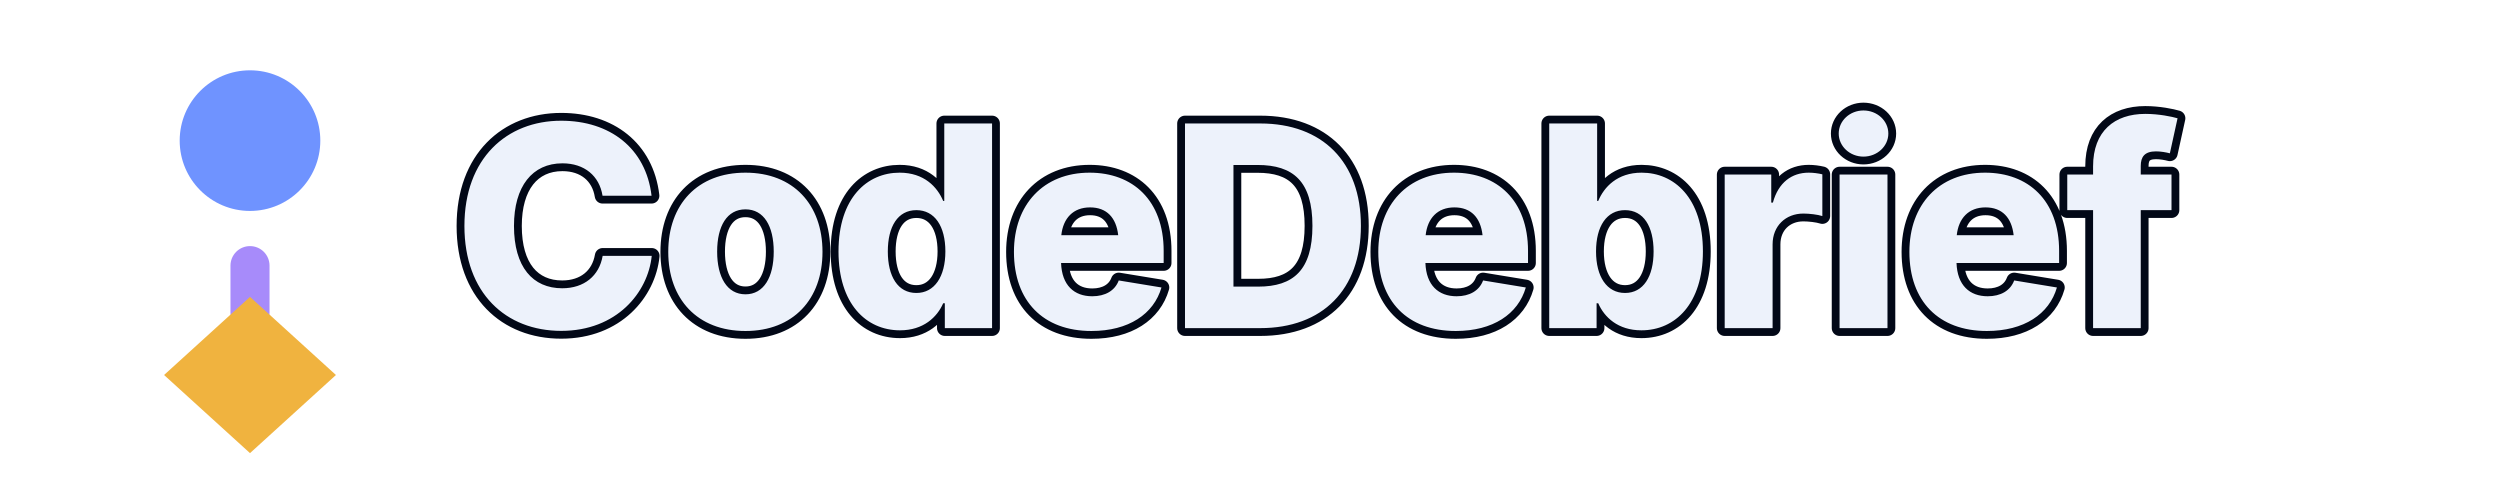
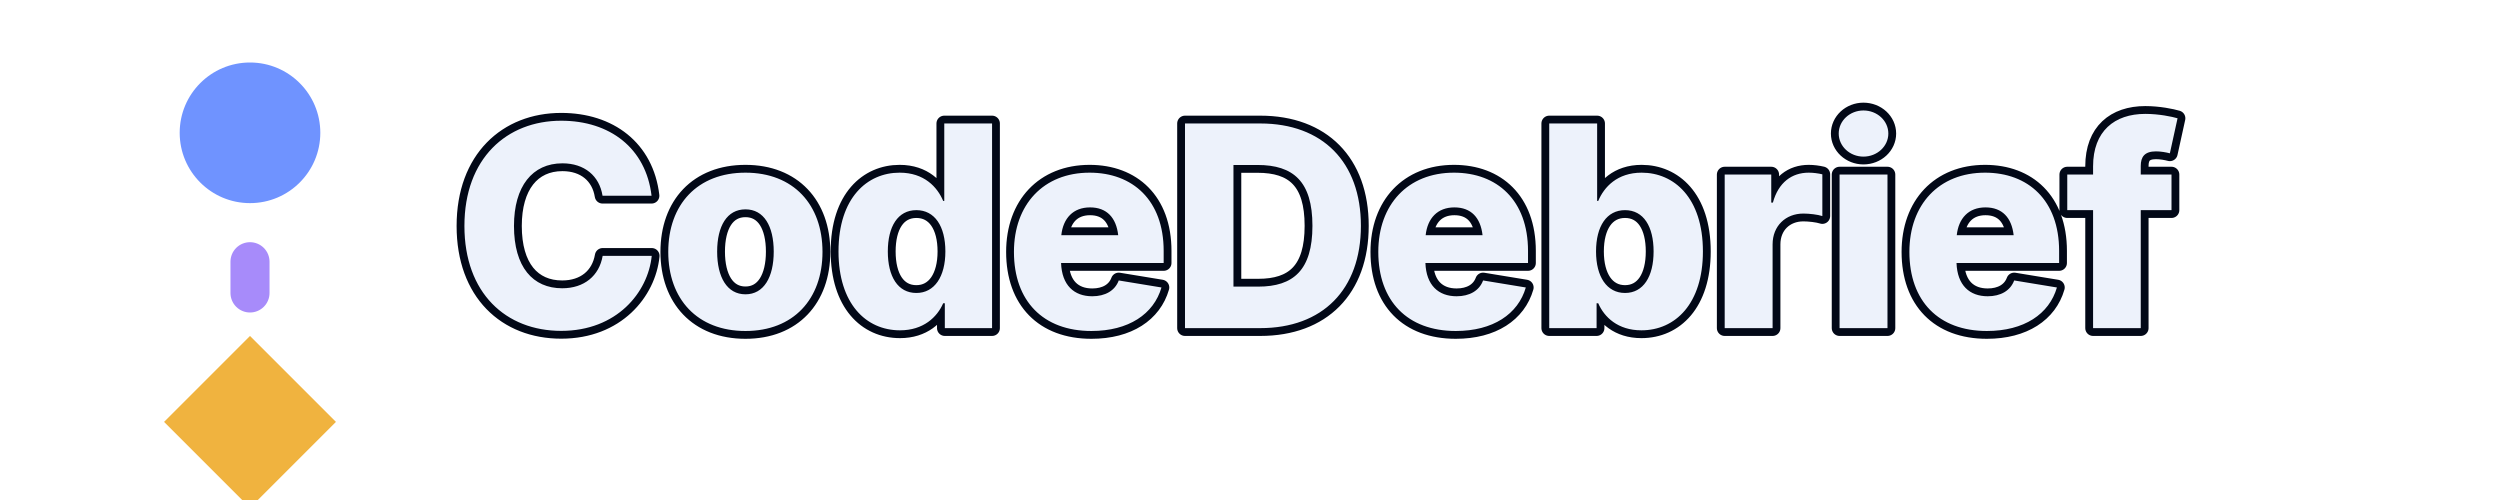
<svg xmlns="http://www.w3.org/2000/svg" viewBox="0 0 640 128" role="img" aria-labelledby="title desc">
  <style>
    .wordmark {
      fill: #edf2fb;
      font-family: Inter, ui-sans-serif, system-ui, -apple-system, BlinkMacSystemFont, "Segoe UI", sans-serif;
      font-size: 72px;
      font-weight: 780;
      letter-spacing: -1px;
      paint-order: stroke fill;
      stroke: #020817;
      stroke-linejoin: round;
      stroke-width: 4px;
    }
  </style>
  <g aria-hidden="true" transform="translate(34 18)">
-     <circle cx="30" cy="18" r="18" fill="#6f93ff" />
-     <line x1="30" y1="50" x2="30" y2="62" stroke="#a78bfa" stroke-width="10" stroke-linecap="round" />
-     <polygon points="30,76 52,96 30,116 8,96" fill="#f0b33f" transform="translate(0 -18)" />
+     <circle cx="30" cy="16" r="18" fill="#6f93ff" />
+     <line x1="30" y1="49" x2="30" y2="57" stroke="#a78bfa" stroke-width="10" stroke-linecap="round" />
+     <polygon points="30,68 52,90 30,112 8,90" fill="#f0b33f" />
  </g>
  <text class="wordmark" x="116" y="84">CodeDebrief</text>
</svg>
